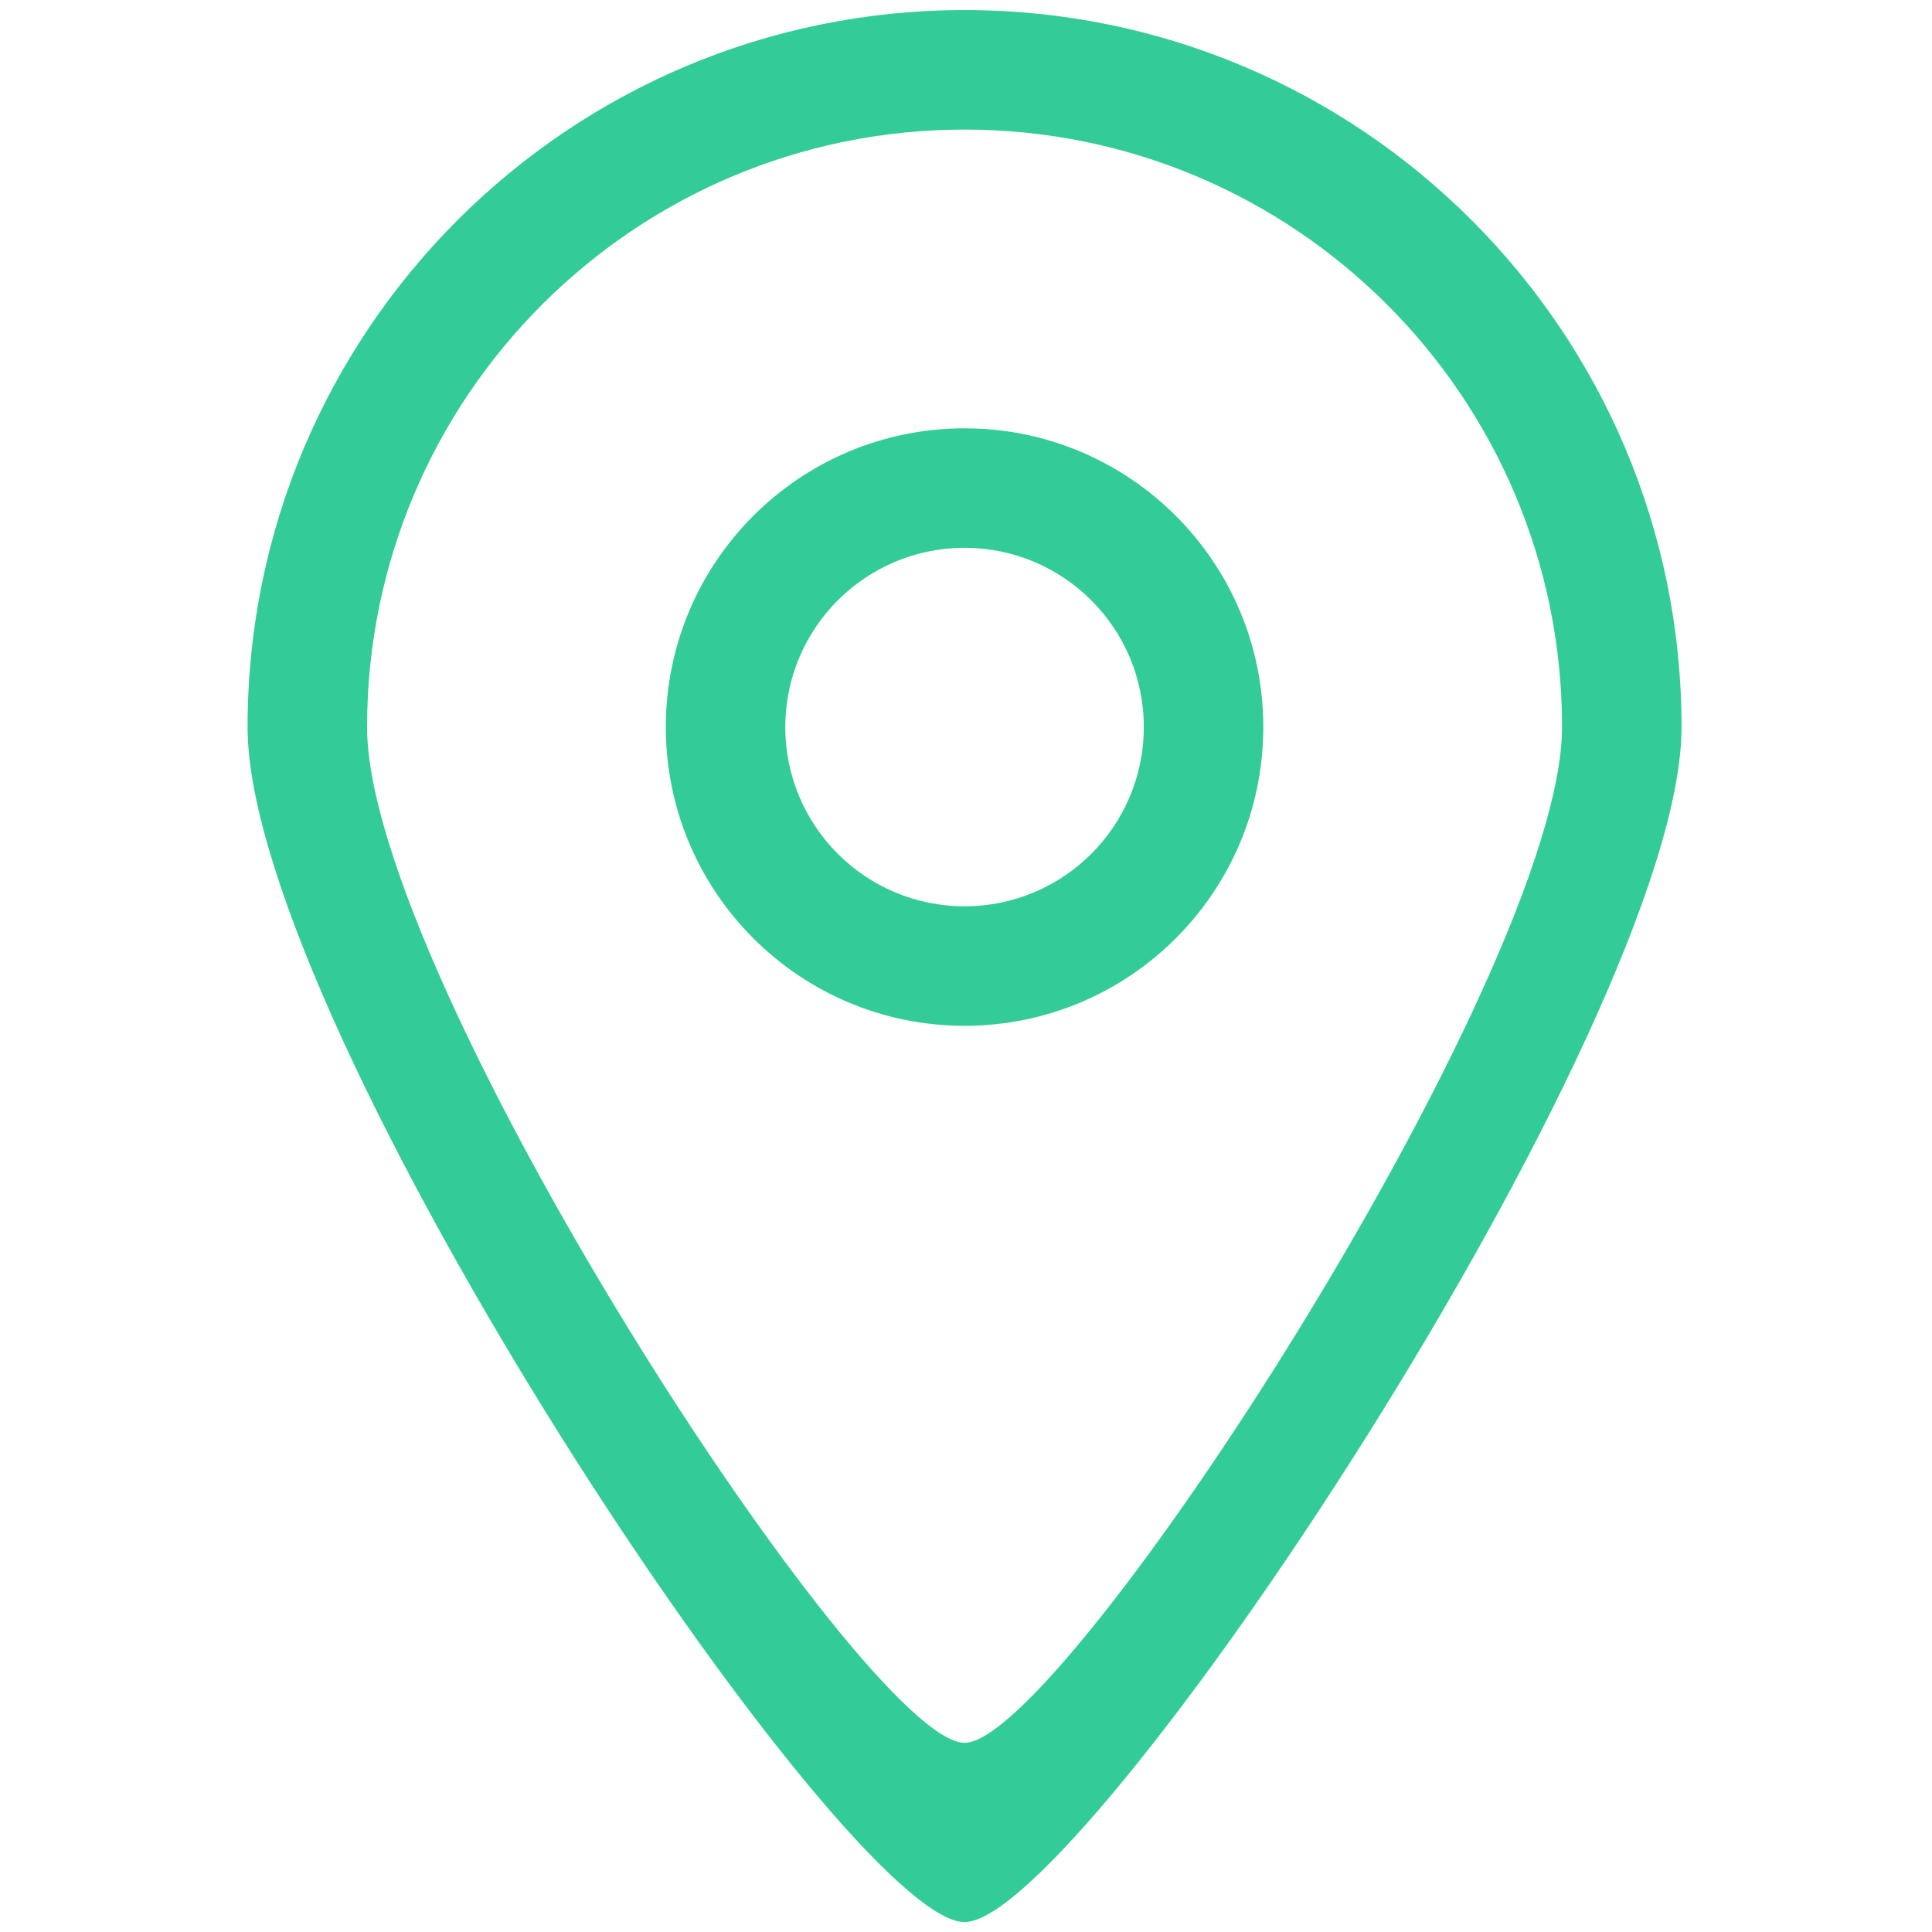
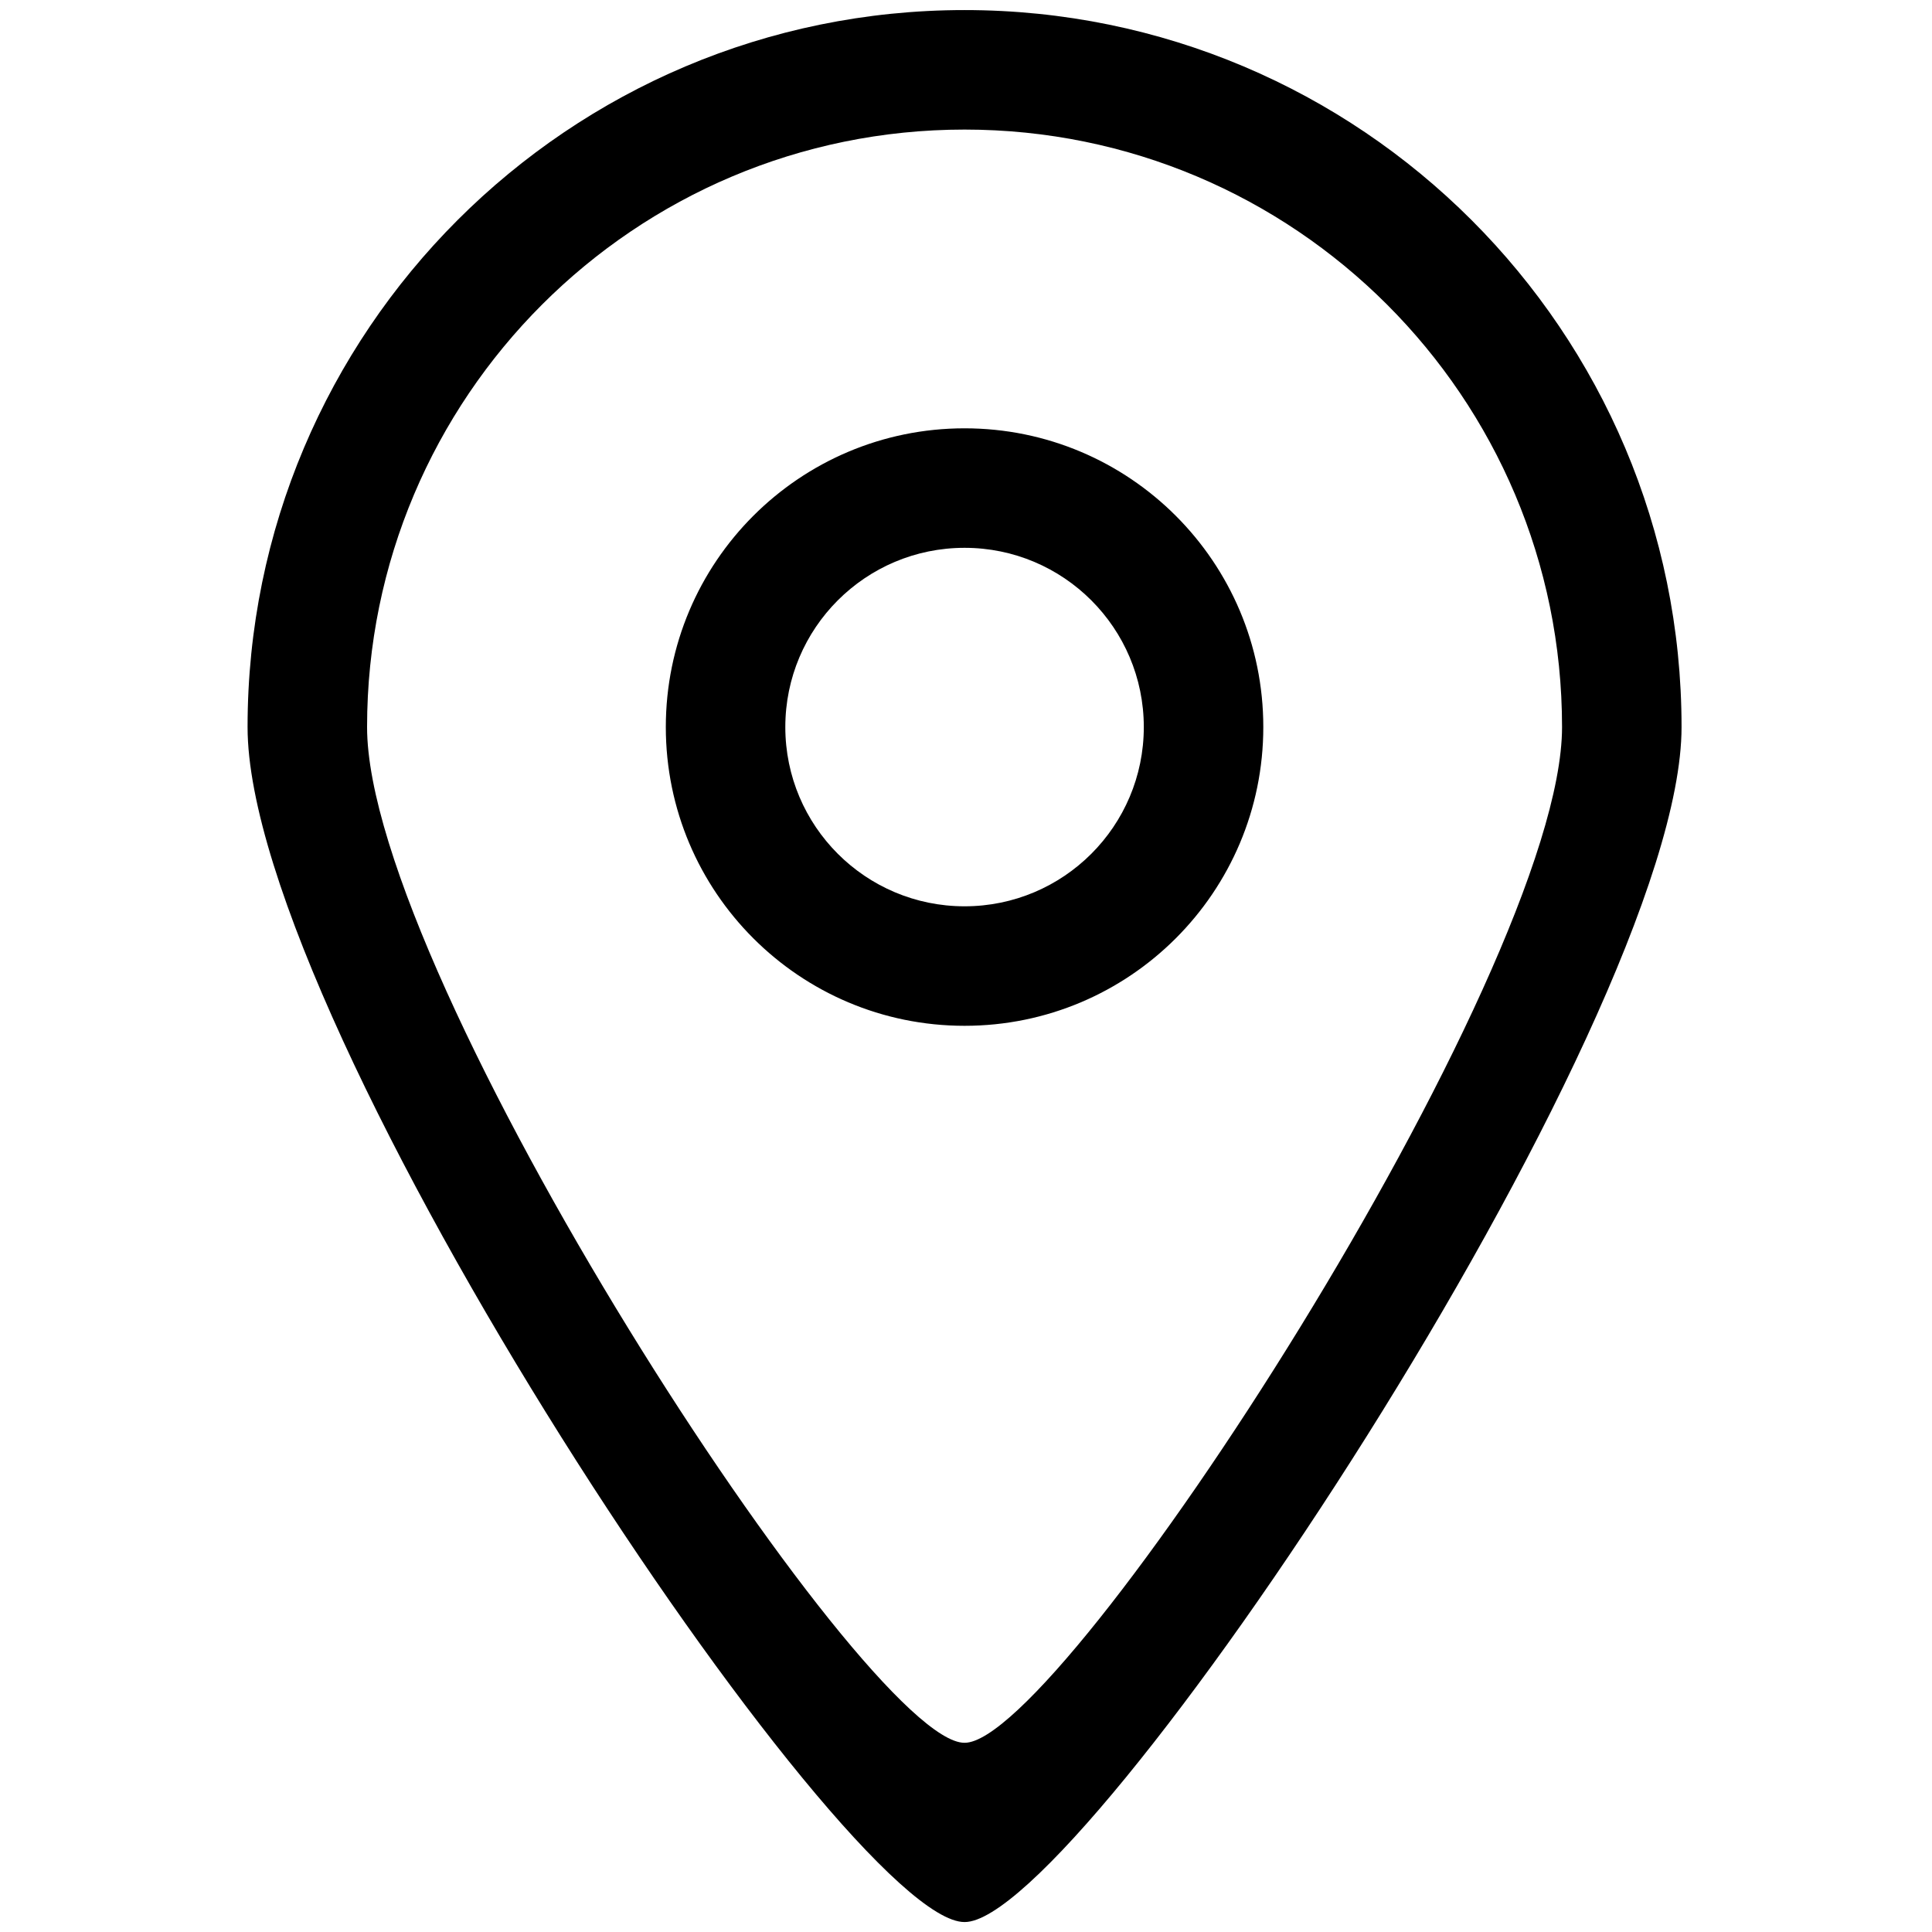
<svg xmlns="http://www.w3.org/2000/svg" t="1499852467970" class="icon" style="" viewBox="0 0 1024 1024" version="1.1" p-id="72614" width="200" height="200">
  <defs>
    <style type="text/css" />
  </defs>
-   <path d="M511.237 5.338c-209.879 0-380.019 170.145-380.019 380.020 0 158.887 316.837 633.686 380.019 633.363 62.191 0.325 380.020-476.608 380.020-633.363 0-209.876-170.142-380.020-380.020-380.020zM511.237 923.716c-52.653 0.268-316.681-405.953-316.681-538.358 0-174.897 141.784-316.682 316.681-316.682s316.68 141.784 316.68 316.682c0 130.634-264.853 538.627-316.68 538.358zM511.237 227.016c-87.45 0-158.341 70.892-158.341 158.341 0 87.448 70.892 158.341 158.341 158.341 87.449 0 158.34-70.894 158.34-158.341 0-87.451-70.892-158.341-158.34-158.341zM511.237 480.359c-52.469 0-95.004-42.531-95.004-94.999 0-52.472 42.536-95.002 95.004-95.002s95.002 42.531 95.002 95.002c0 52.47-42.534 94.999-95.002 94.999z" fill="#33CC99" p-id="72615" />
+   <path d="M511.237 5.338c-209.879 0-380.019 170.145-380.019 380.020 0 158.887 316.837 633.686 380.019 633.363 62.191 0.325 380.020-476.608 380.020-633.363 0-209.876-170.142-380.020-380.020-380.020zM511.237 923.716c-52.653 0.268-316.681-405.953-316.681-538.358 0-174.897 141.784-316.682 316.681-316.682s316.68 141.784 316.68 316.682c0 130.634-264.853 538.627-316.68 538.358zM511.237 227.016c-87.45 0-158.341 70.892-158.341 158.341 0 87.448 70.892 158.341 158.341 158.341 87.449 0 158.34-70.894 158.34-158.341 0-87.451-70.892-158.341-158.34-158.341zM511.237 480.359c-52.469 0-95.004-42.531-95.004-94.999 0-52.472 42.536-95.002 95.004-95.002s95.002 42.531 95.002 95.002c0 52.47-42.534 94.999-95.002 94.999z" fill="" p-id="72615" />
</svg>
